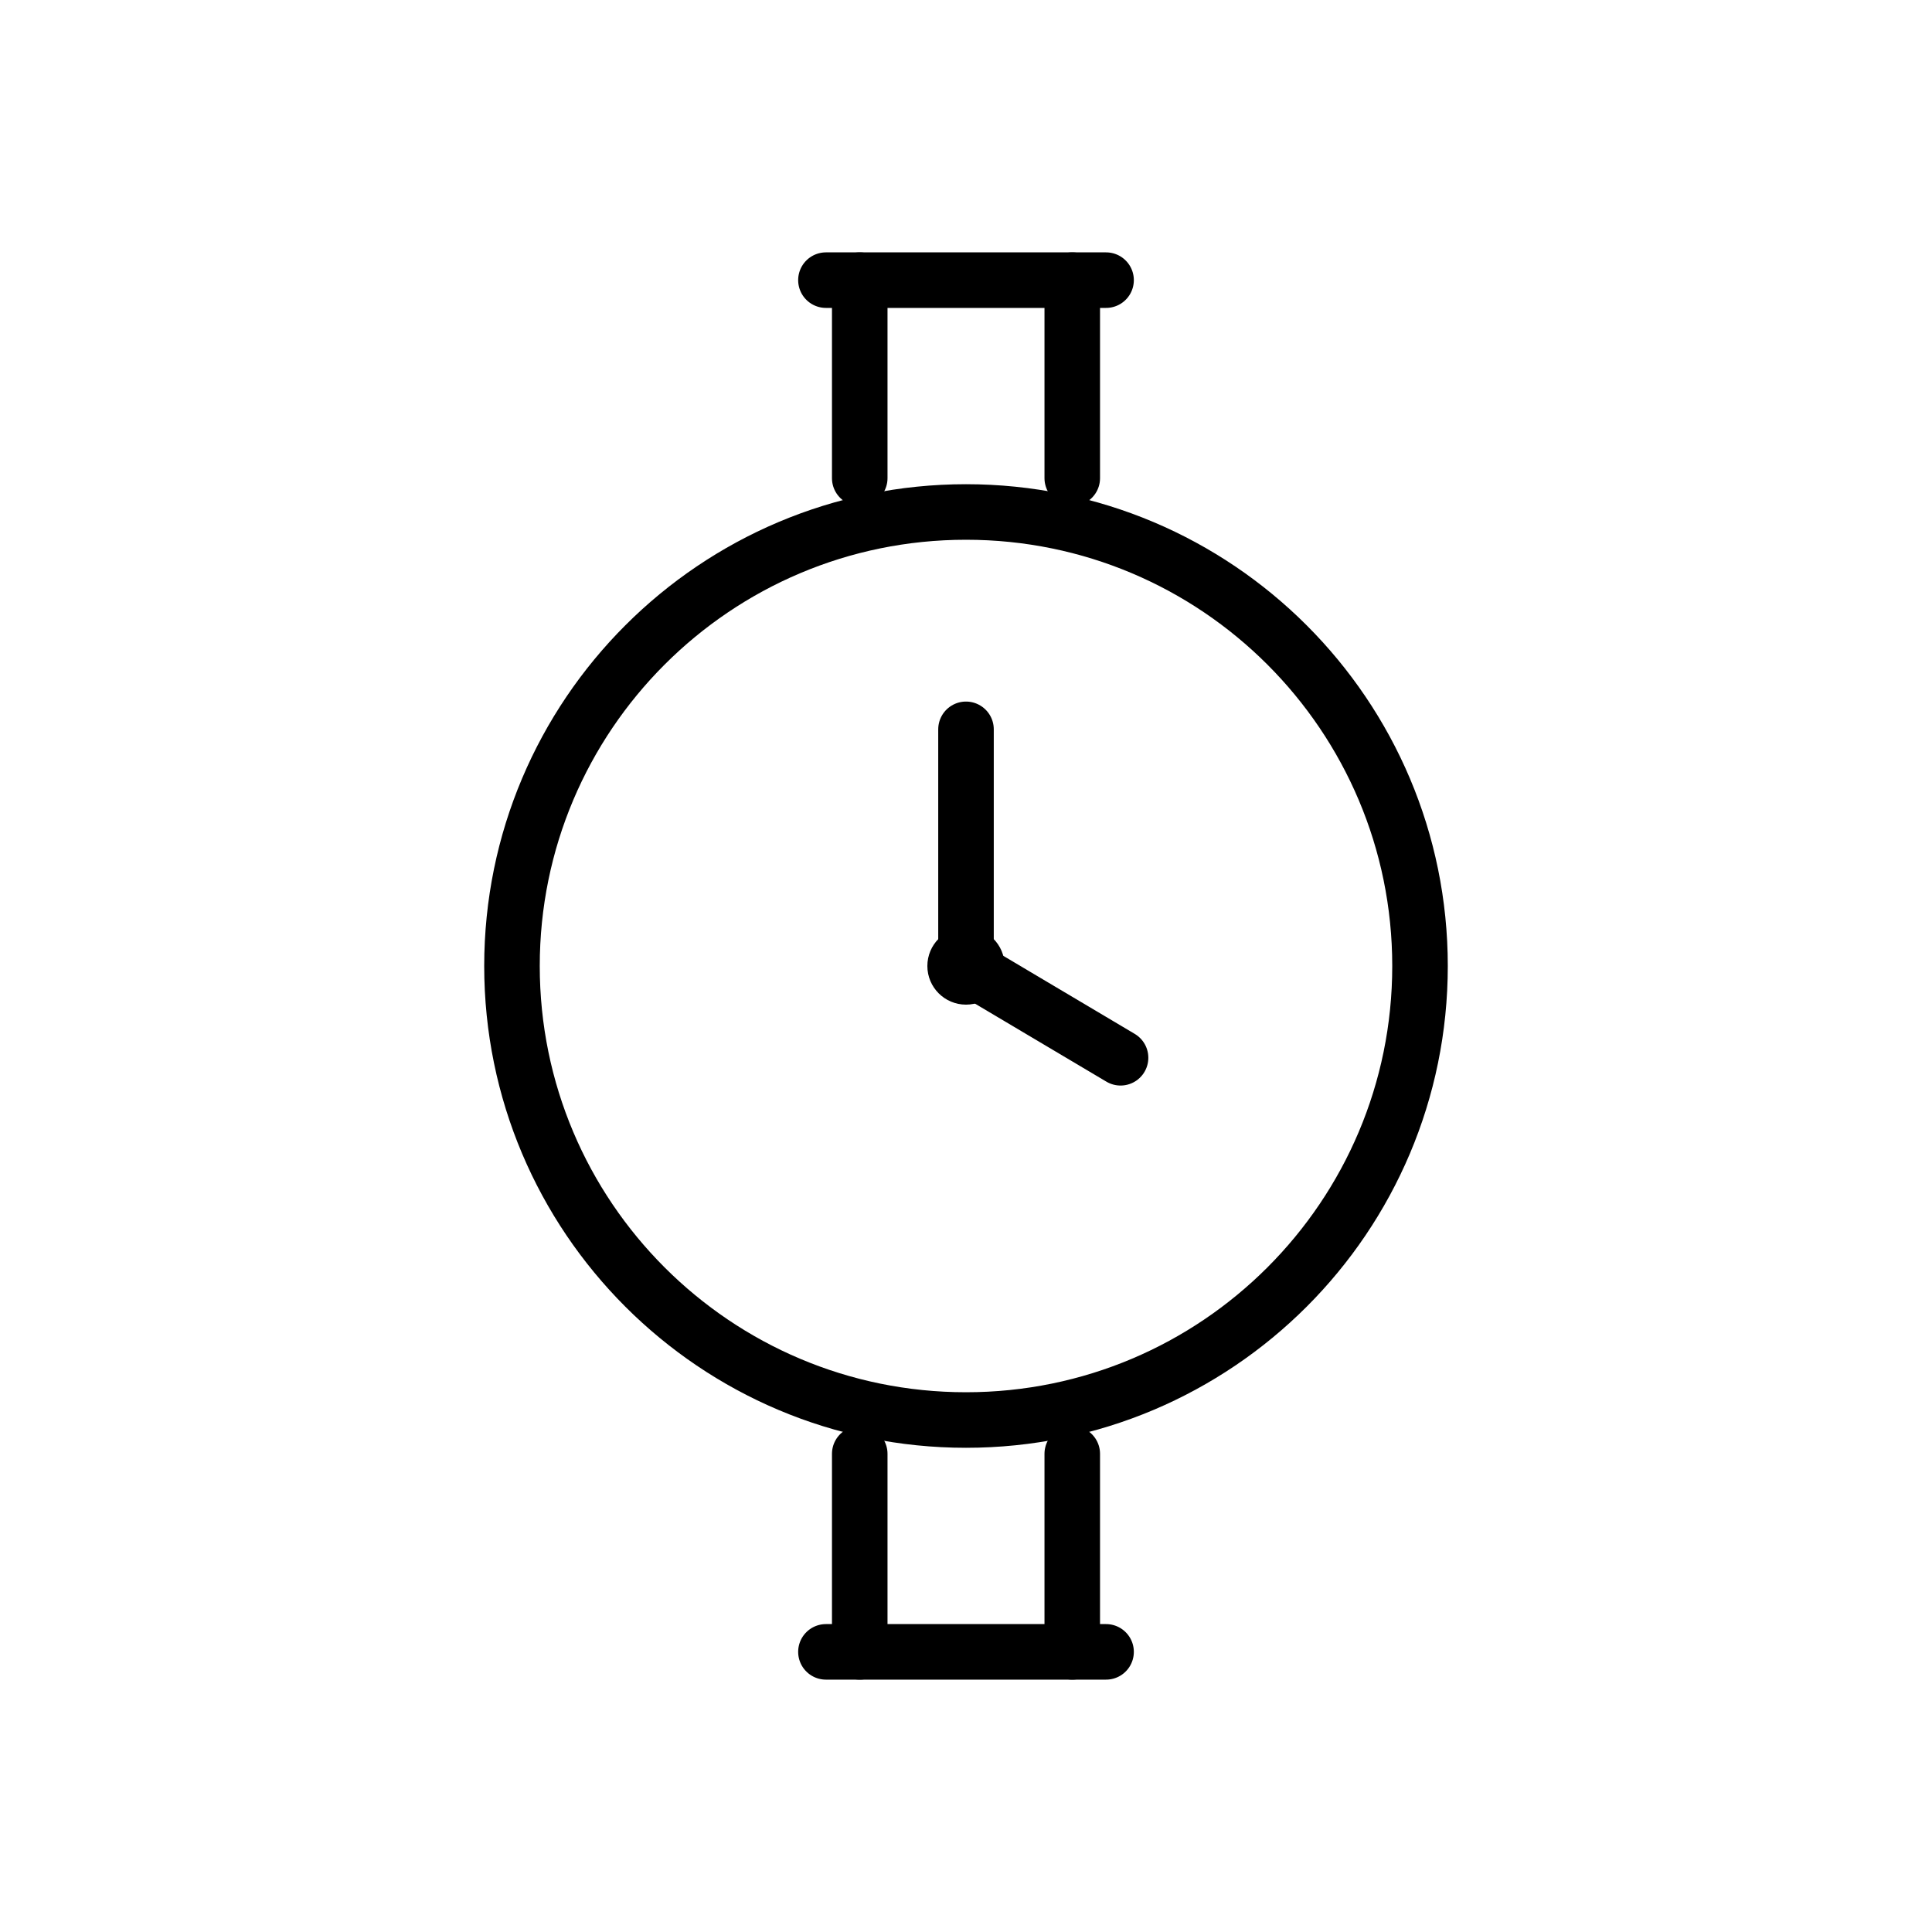
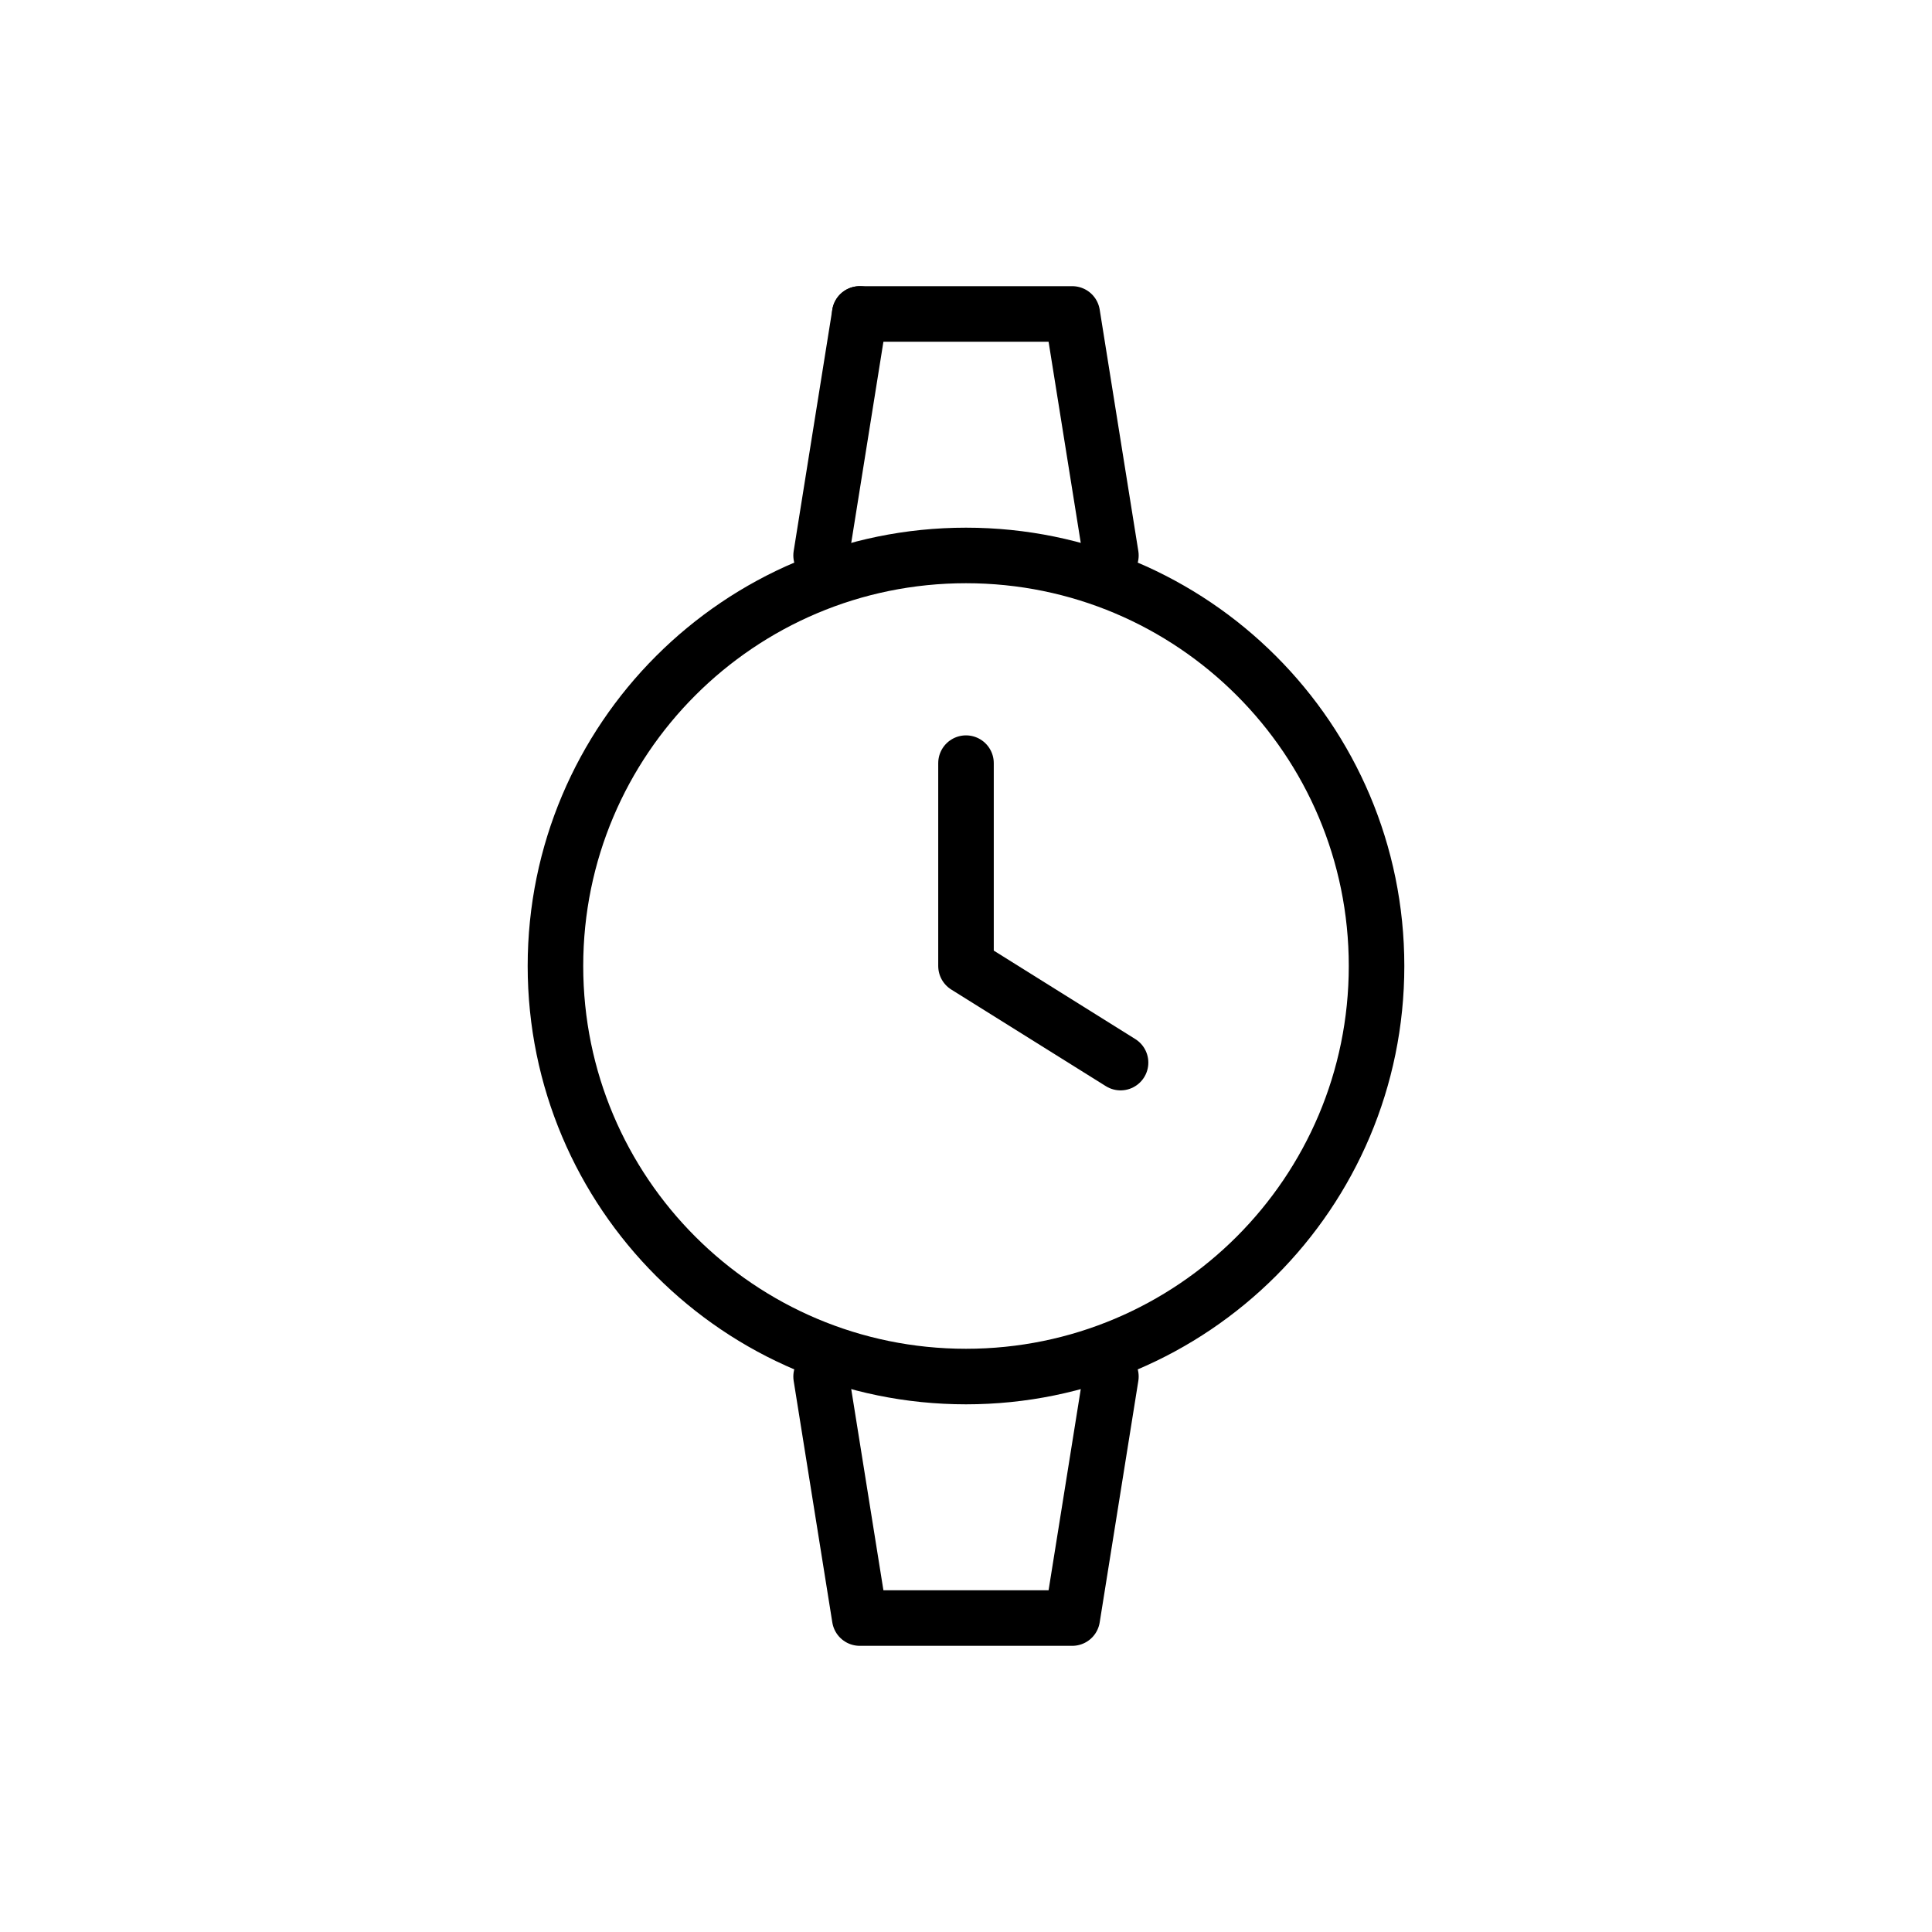
<svg xmlns="http://www.w3.org/2000/svg" viewBox="0 0 40 40" fill="none" class="icon icon-cart" aria-hidden="true">
-   <path d="M17.1 5.8h5.8" stroke="currentColor" stroke-width="1.15" stroke-linecap="round" />
-   <path d="M17.1 34.2h5.8" stroke="currentColor" stroke-width="1.15" stroke-linecap="round" />
-   <path d="M17.8 5.8v4.1" stroke="currentColor" stroke-width="1.15" stroke-linecap="round" />
-   <path d="M22.2 5.8v4.1" stroke="currentColor" stroke-width="1.15" stroke-linecap="round" />
-   <path d="M17.8 30.1v4.1" stroke="currentColor" stroke-width="1.15" stroke-linecap="round" />
-   <path d="M22.2 30.1v4.1" stroke="currentColor" stroke-width="1.15" stroke-linecap="round" />
-   <circle cx="20" cy="20" r="9.4" stroke="currentColor" stroke-width="1.15" />
-   <path d="M20 15.1V20l3.2 1.9" stroke="currentColor" stroke-width="1.15" stroke-linecap="round" stroke-linejoin="round" />
-   <circle cx="20" cy="20" r="0.8" fill="currentColor" />
+   <path d="M17.8 6.5h4.4l.8 5" stroke="currentColor" stroke-width="1.15" stroke-linecap="round" stroke-linejoin="round" />
+   <path d="M17 11.5l.8-5" stroke="currentColor" stroke-width="1.15" stroke-linecap="round" />
+   <circle cx="20" cy="20" r="8.5" stroke="currentColor" stroke-width="1.15" />
+   <path d="M20 15.8V20l3.2 2" stroke="currentColor" stroke-width="1.15" stroke-linecap="round" stroke-linejoin="round" />
+   <path d="M17 28.5l.8 5h4.4l.8-5" stroke="currentColor" stroke-width="1.15" stroke-linecap="round" stroke-linejoin="round" />
</svg>
